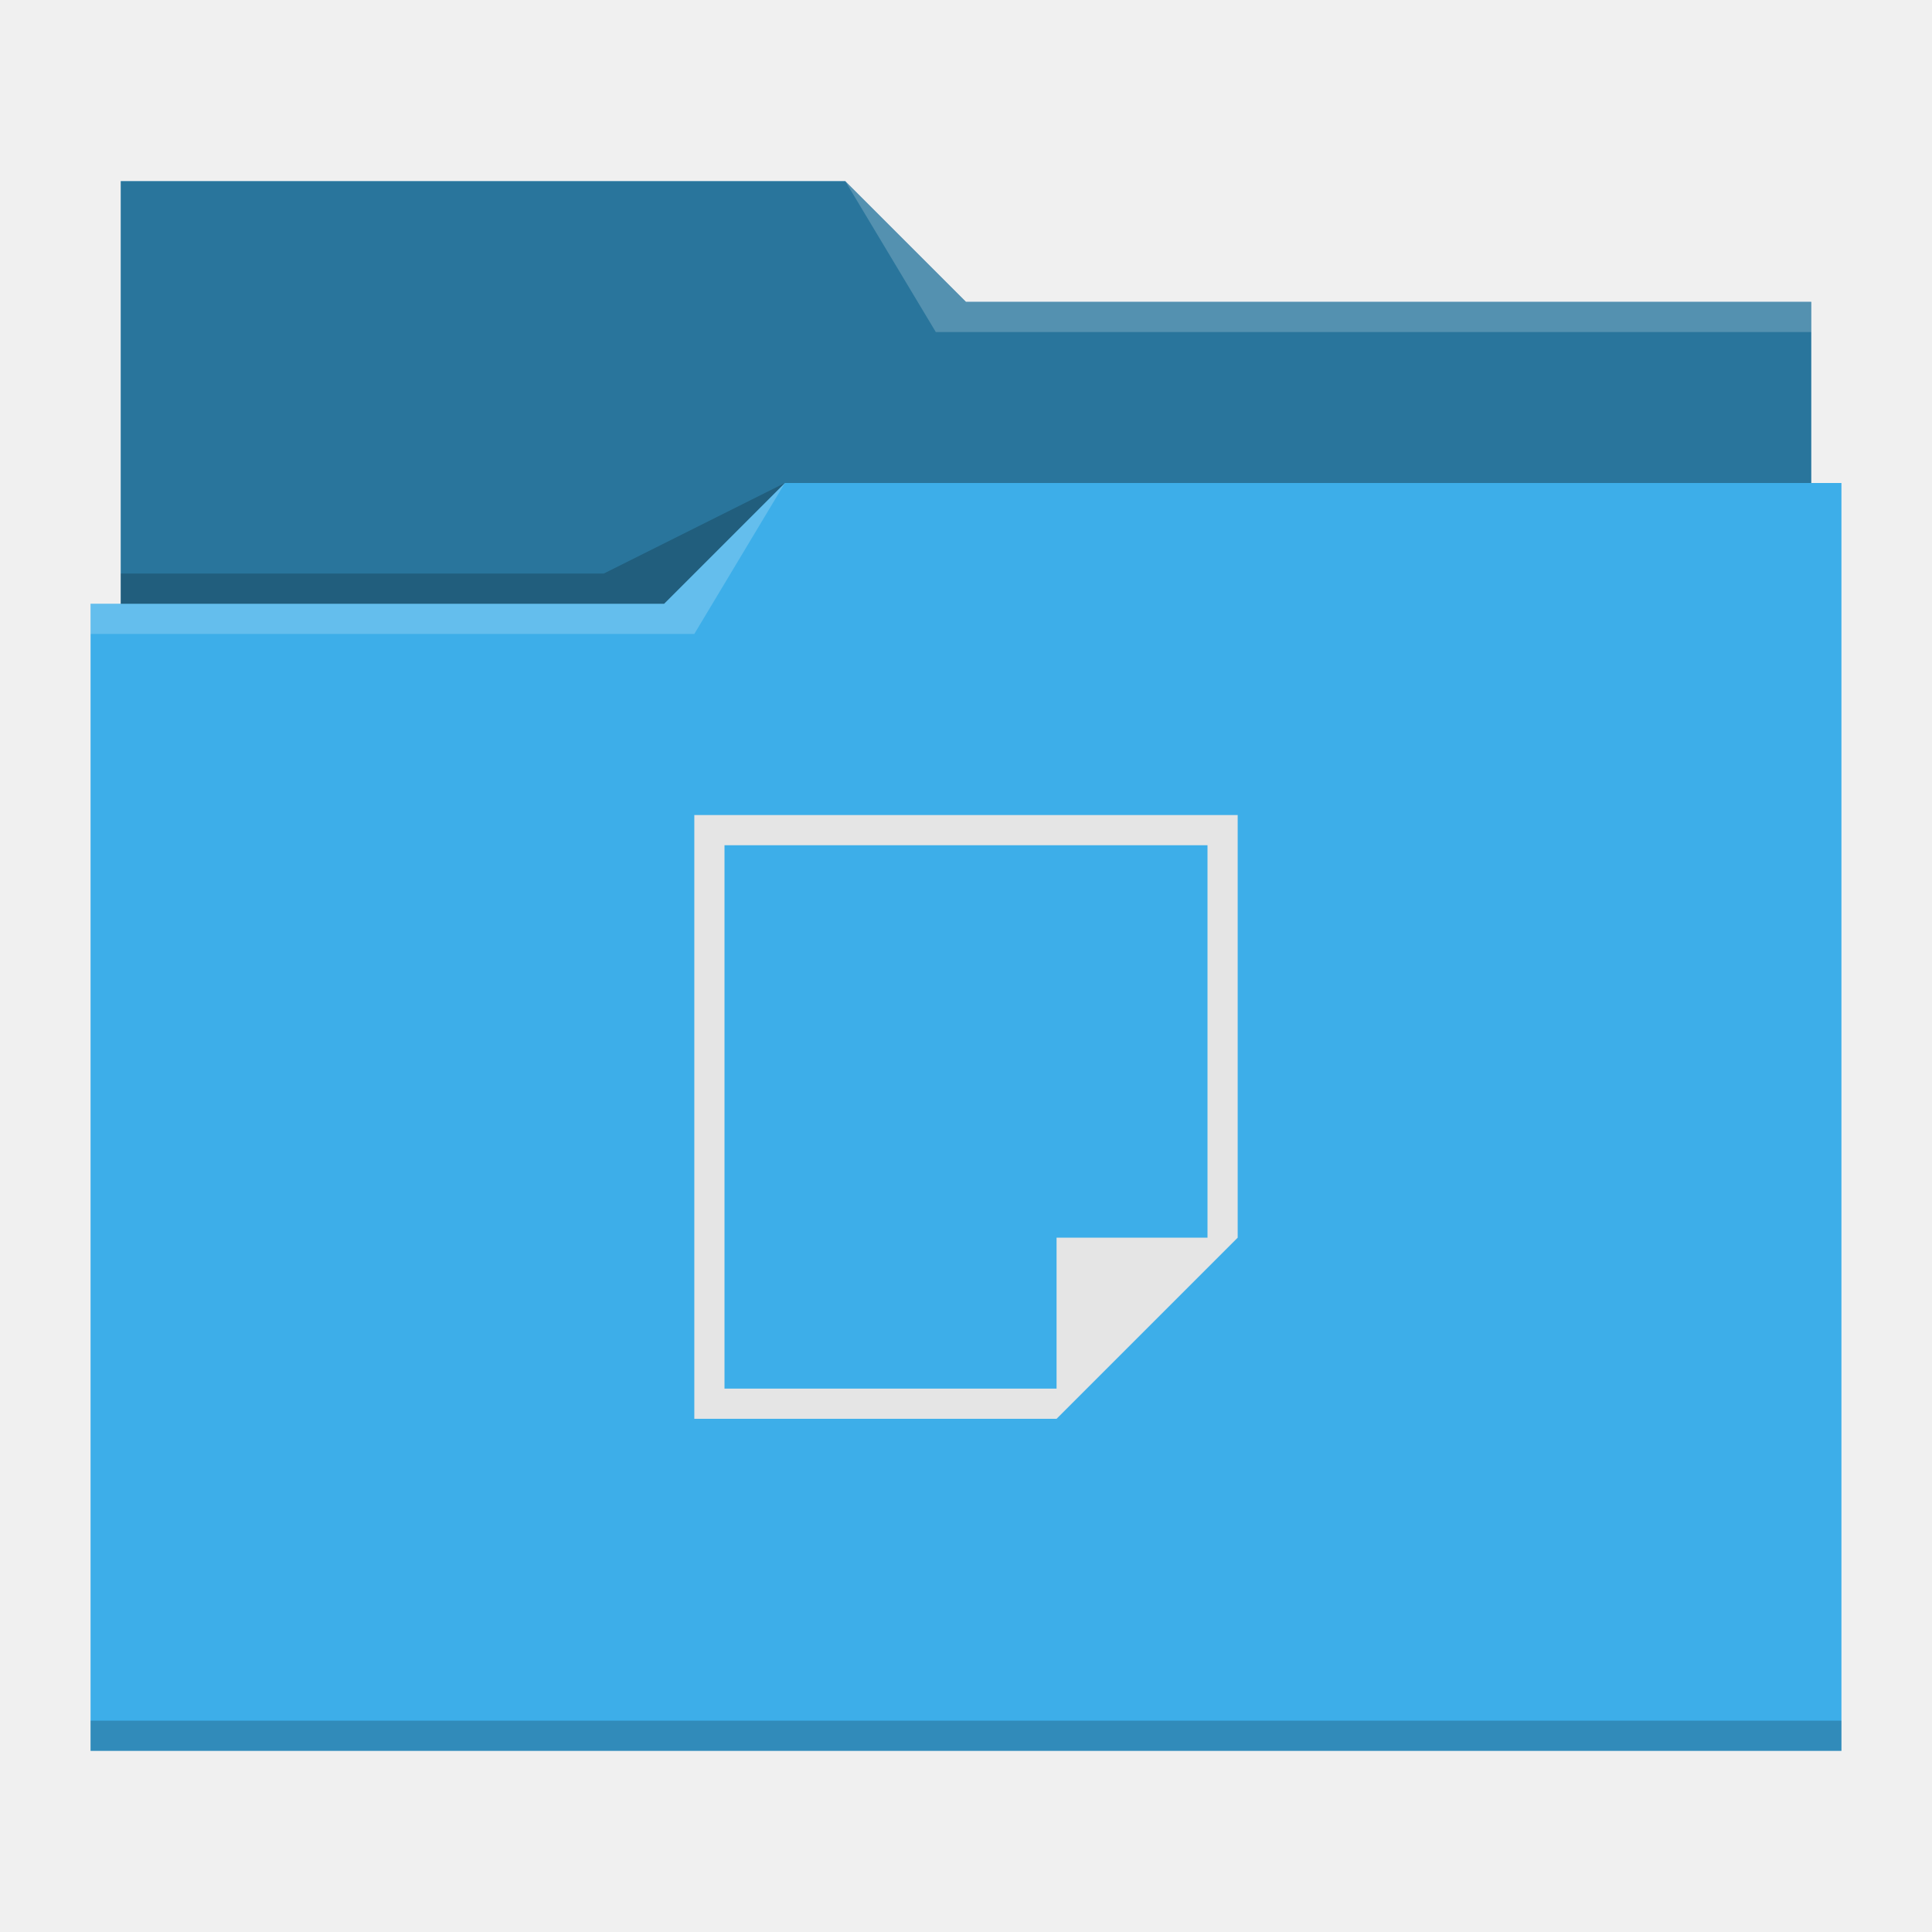
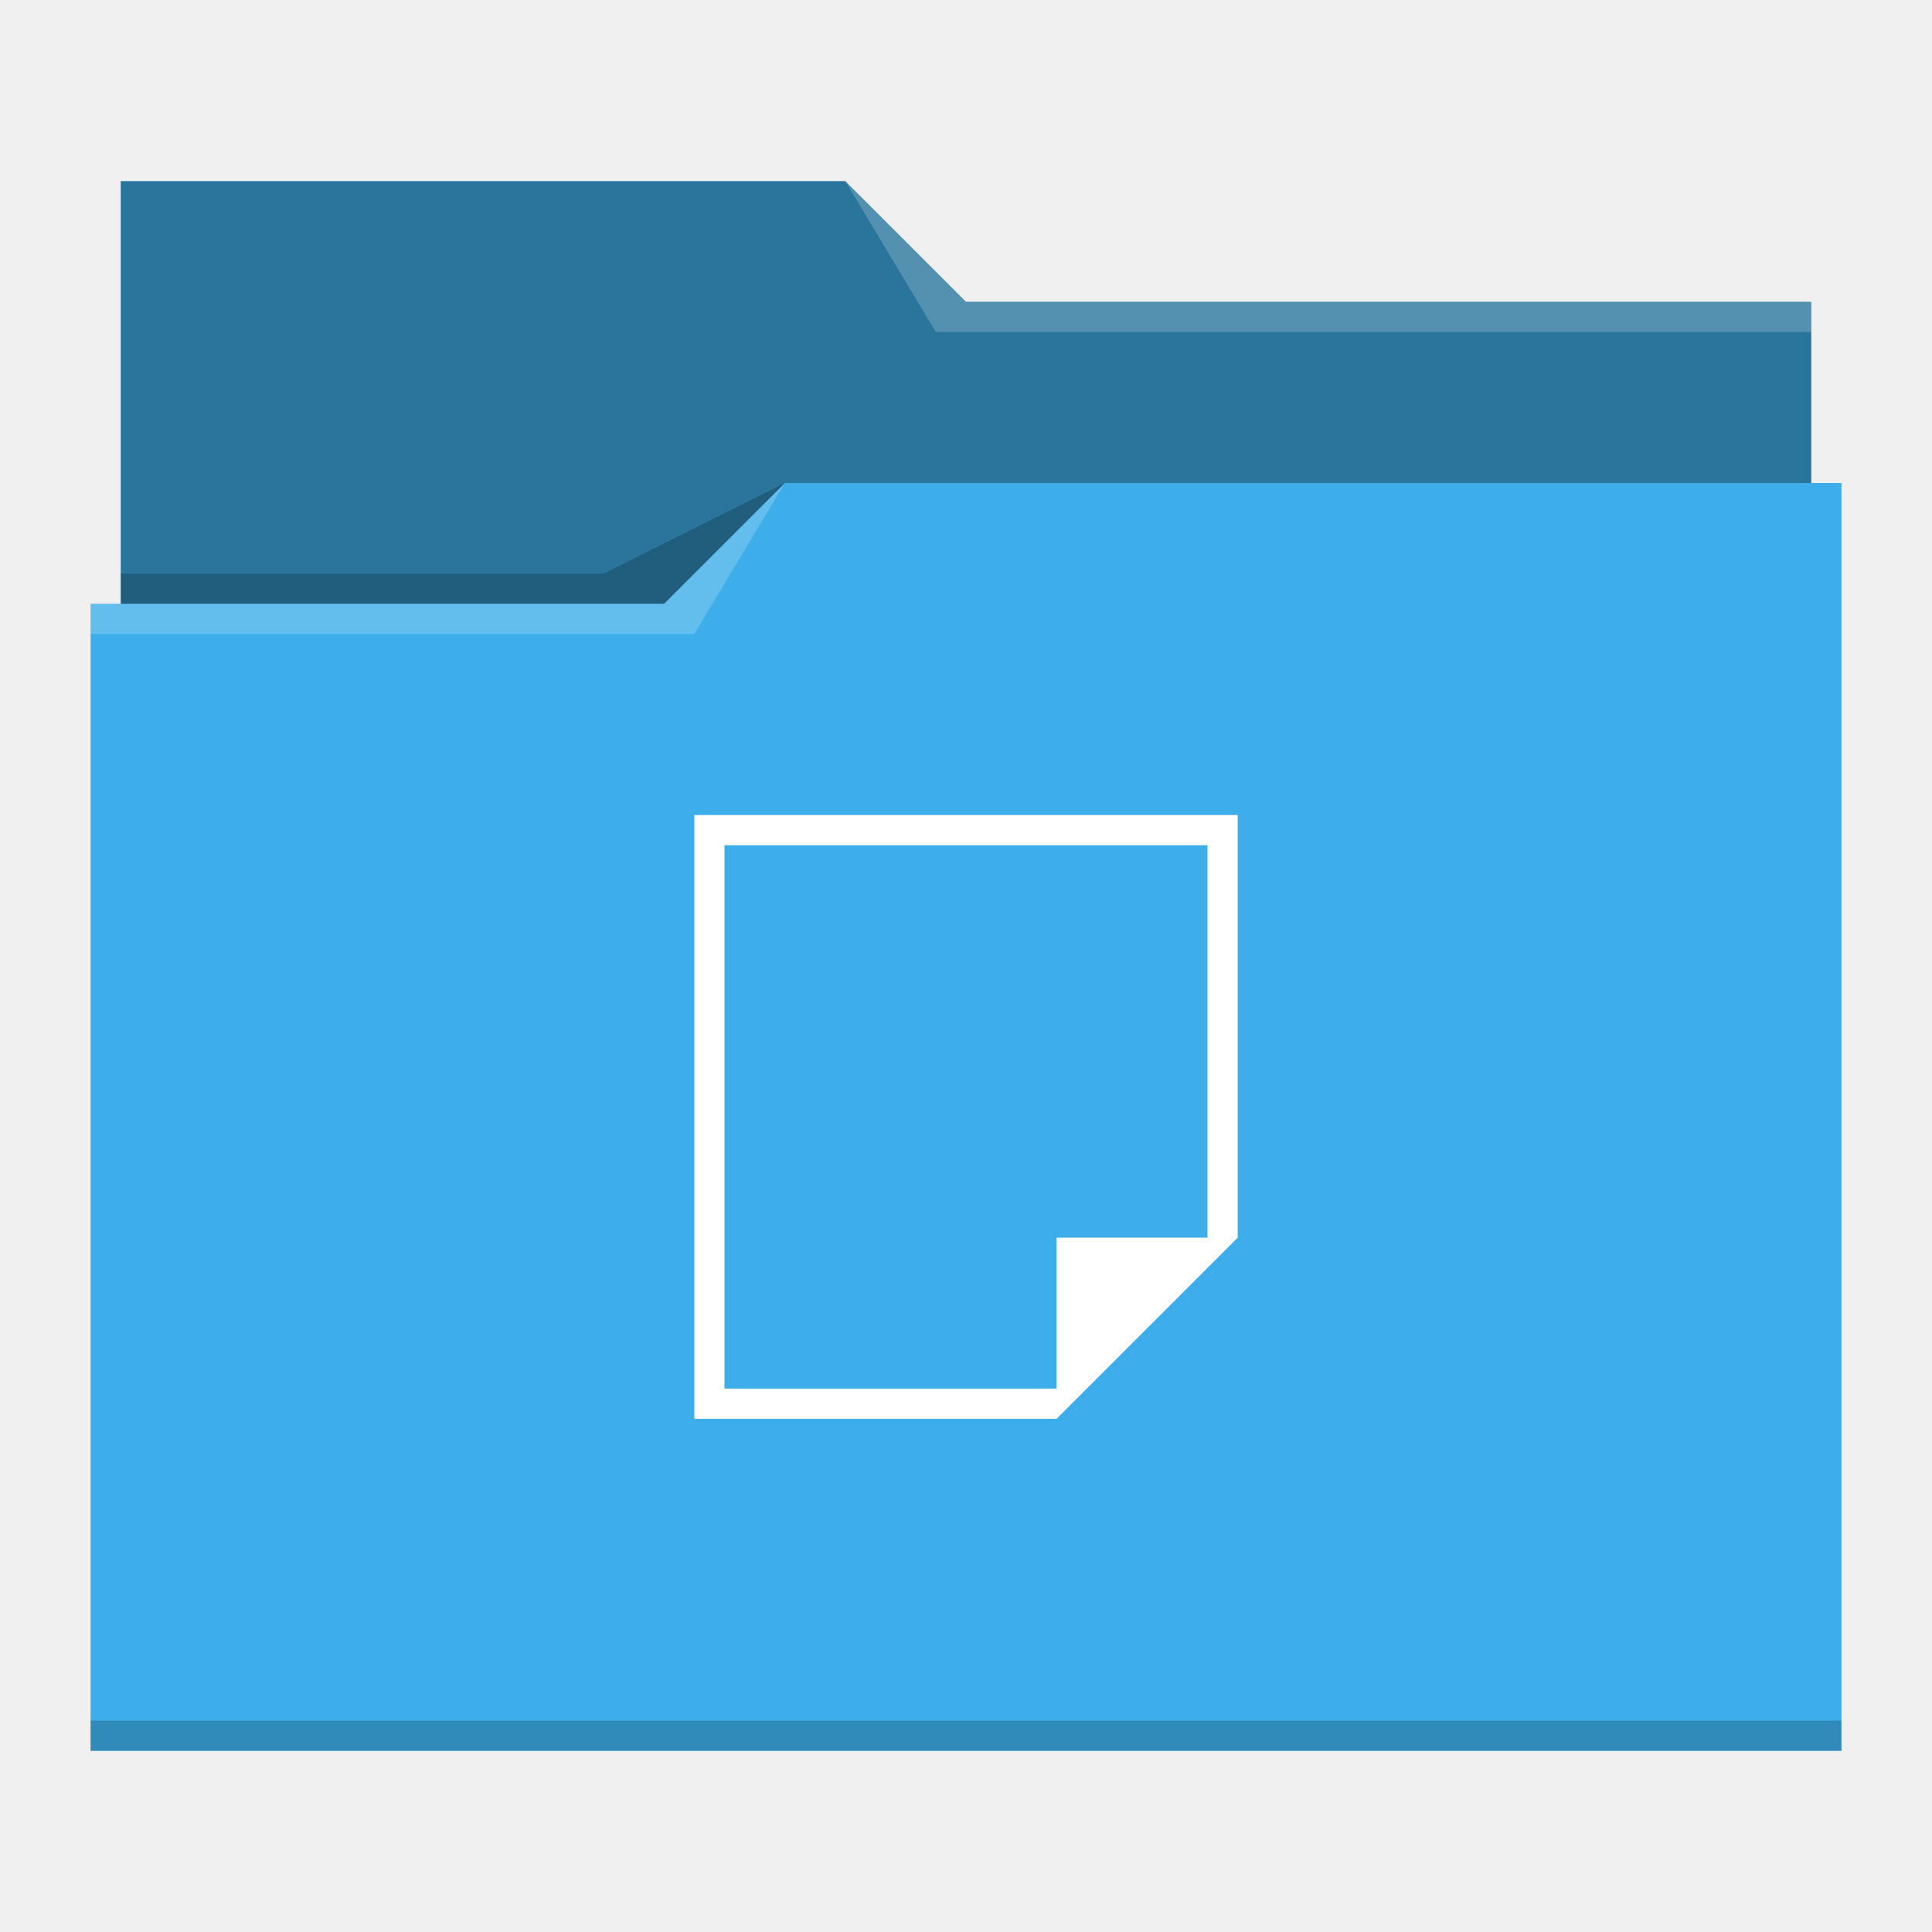
<svg xmlns="http://www.w3.org/2000/svg" id="svg14" version="1.1" viewBox="0 0 64 64">
  <defs id="defs3051">
    <style id="current-color-scheme" type="text/css">
      .ColorScheme-Text {
        color:#31363b;
      }
      .ColorScheme-Background {
        color:#eff0f1;
      }
      .ColorScheme-Highlight {
        color:#3daee9;
      }
      .ColorScheme-ViewText {
        color:#31363b;
      }
      .ColorScheme-ViewBackground {
        color:#fcfcfc;
      }
      .ColorScheme-ViewHover {
        color:#93cee9;
      }
      .ColorScheme-ViewFocus{
        color:#3daee9;
      }
      .ColorScheme-ButtonText {
        color:#31363b;
      }
      .ColorScheme-ButtonBackground {
        color:#eff0f1;
      }
      .ColorScheme-ButtonHover {
        color:#93cee9;
      }
      .ColorScheme-ButtonFocus{
        color:#3daee9;
      }
      </style>
  </defs>
  <path id="path4" class="ColorScheme-Highlight" d="M 4 6 L 4 11 L 4 20 L 3 20 L 3 21 L 3.002 21 C 3.002 21.004 3 21.008 3 21.012 L 3 57 L 3 58 L 4 58 L 60 58 L 61 58 L 61 57 L 61 21.012 L 61 21 L 61 16 L 60 16 L 60 11.01 C 60 11.007 59.998 11.004 59.998 11 L 60 11 L 60 10 L 32 10 L 28 6 L 4 6 z " style="fill:currentColor;fill-opacity:1;stroke:none" />
  <path id="path6" d="M 4 6 L 4 11 L 4 20 L 22 20 L 26 16 L 60 16 L 60 11.01 C 60 11.007 59.998 11.004 59.998 11 L 60 11 L 60 10 L 32 10 L 28 6 L 4 6 z " style="fill-opacity:0.33;fill-rule:evenodd" />
  <path id="path8" d="M 28 6 L 31 11 L 33 11 L 60 11 L 60 10 L 33 10 L 32 10 L 28 6 z M 26 16 L 22 20 L 3 20 L 3 21 L 23 21 L 26 16 z " style="fill:#ffffff;fill-opacity:0.2;fill-rule:evenodd" />
  <path id="path10" class="ColorScheme-Text" d="M 26 16 L 20 19 L 4 19 L 4 20 L 22 20 L 26 16 z M 3 57 L 3 58 L 4 58 L 60 58 L 61 58 L 61 57 L 60 57 L 4 57 L 3 57 z " style="fill-opacity:0.2;fill-rule:evenodd" />
-   <path id="path12" class="ColorScheme-Background" d="M 23 27 L 23 28 L 23 46 L 23 47 L 35 47 L 41 41 L 41 27 L 23 27 z M 24 28 L 40 28 L 40 41 L 35 41 L 35 46 L 24 46 L 24 28 z " style="fill:#e5e5e5;fill-opacity:1;stroke:none" />
+   <path id="path12" class="ColorScheme-Background" d="M 23 27 L 23 28 L 23 46 L 23 47 L 35 47 L 41 41 L 41 27 L 23 27 z M 24 28 L 40 28 L 40 41 L 35 41 L 35 46 L 24 46 L 24 28 z " style="fill:#ffffff;fill-opacity:1;stroke:none" />
</svg>
